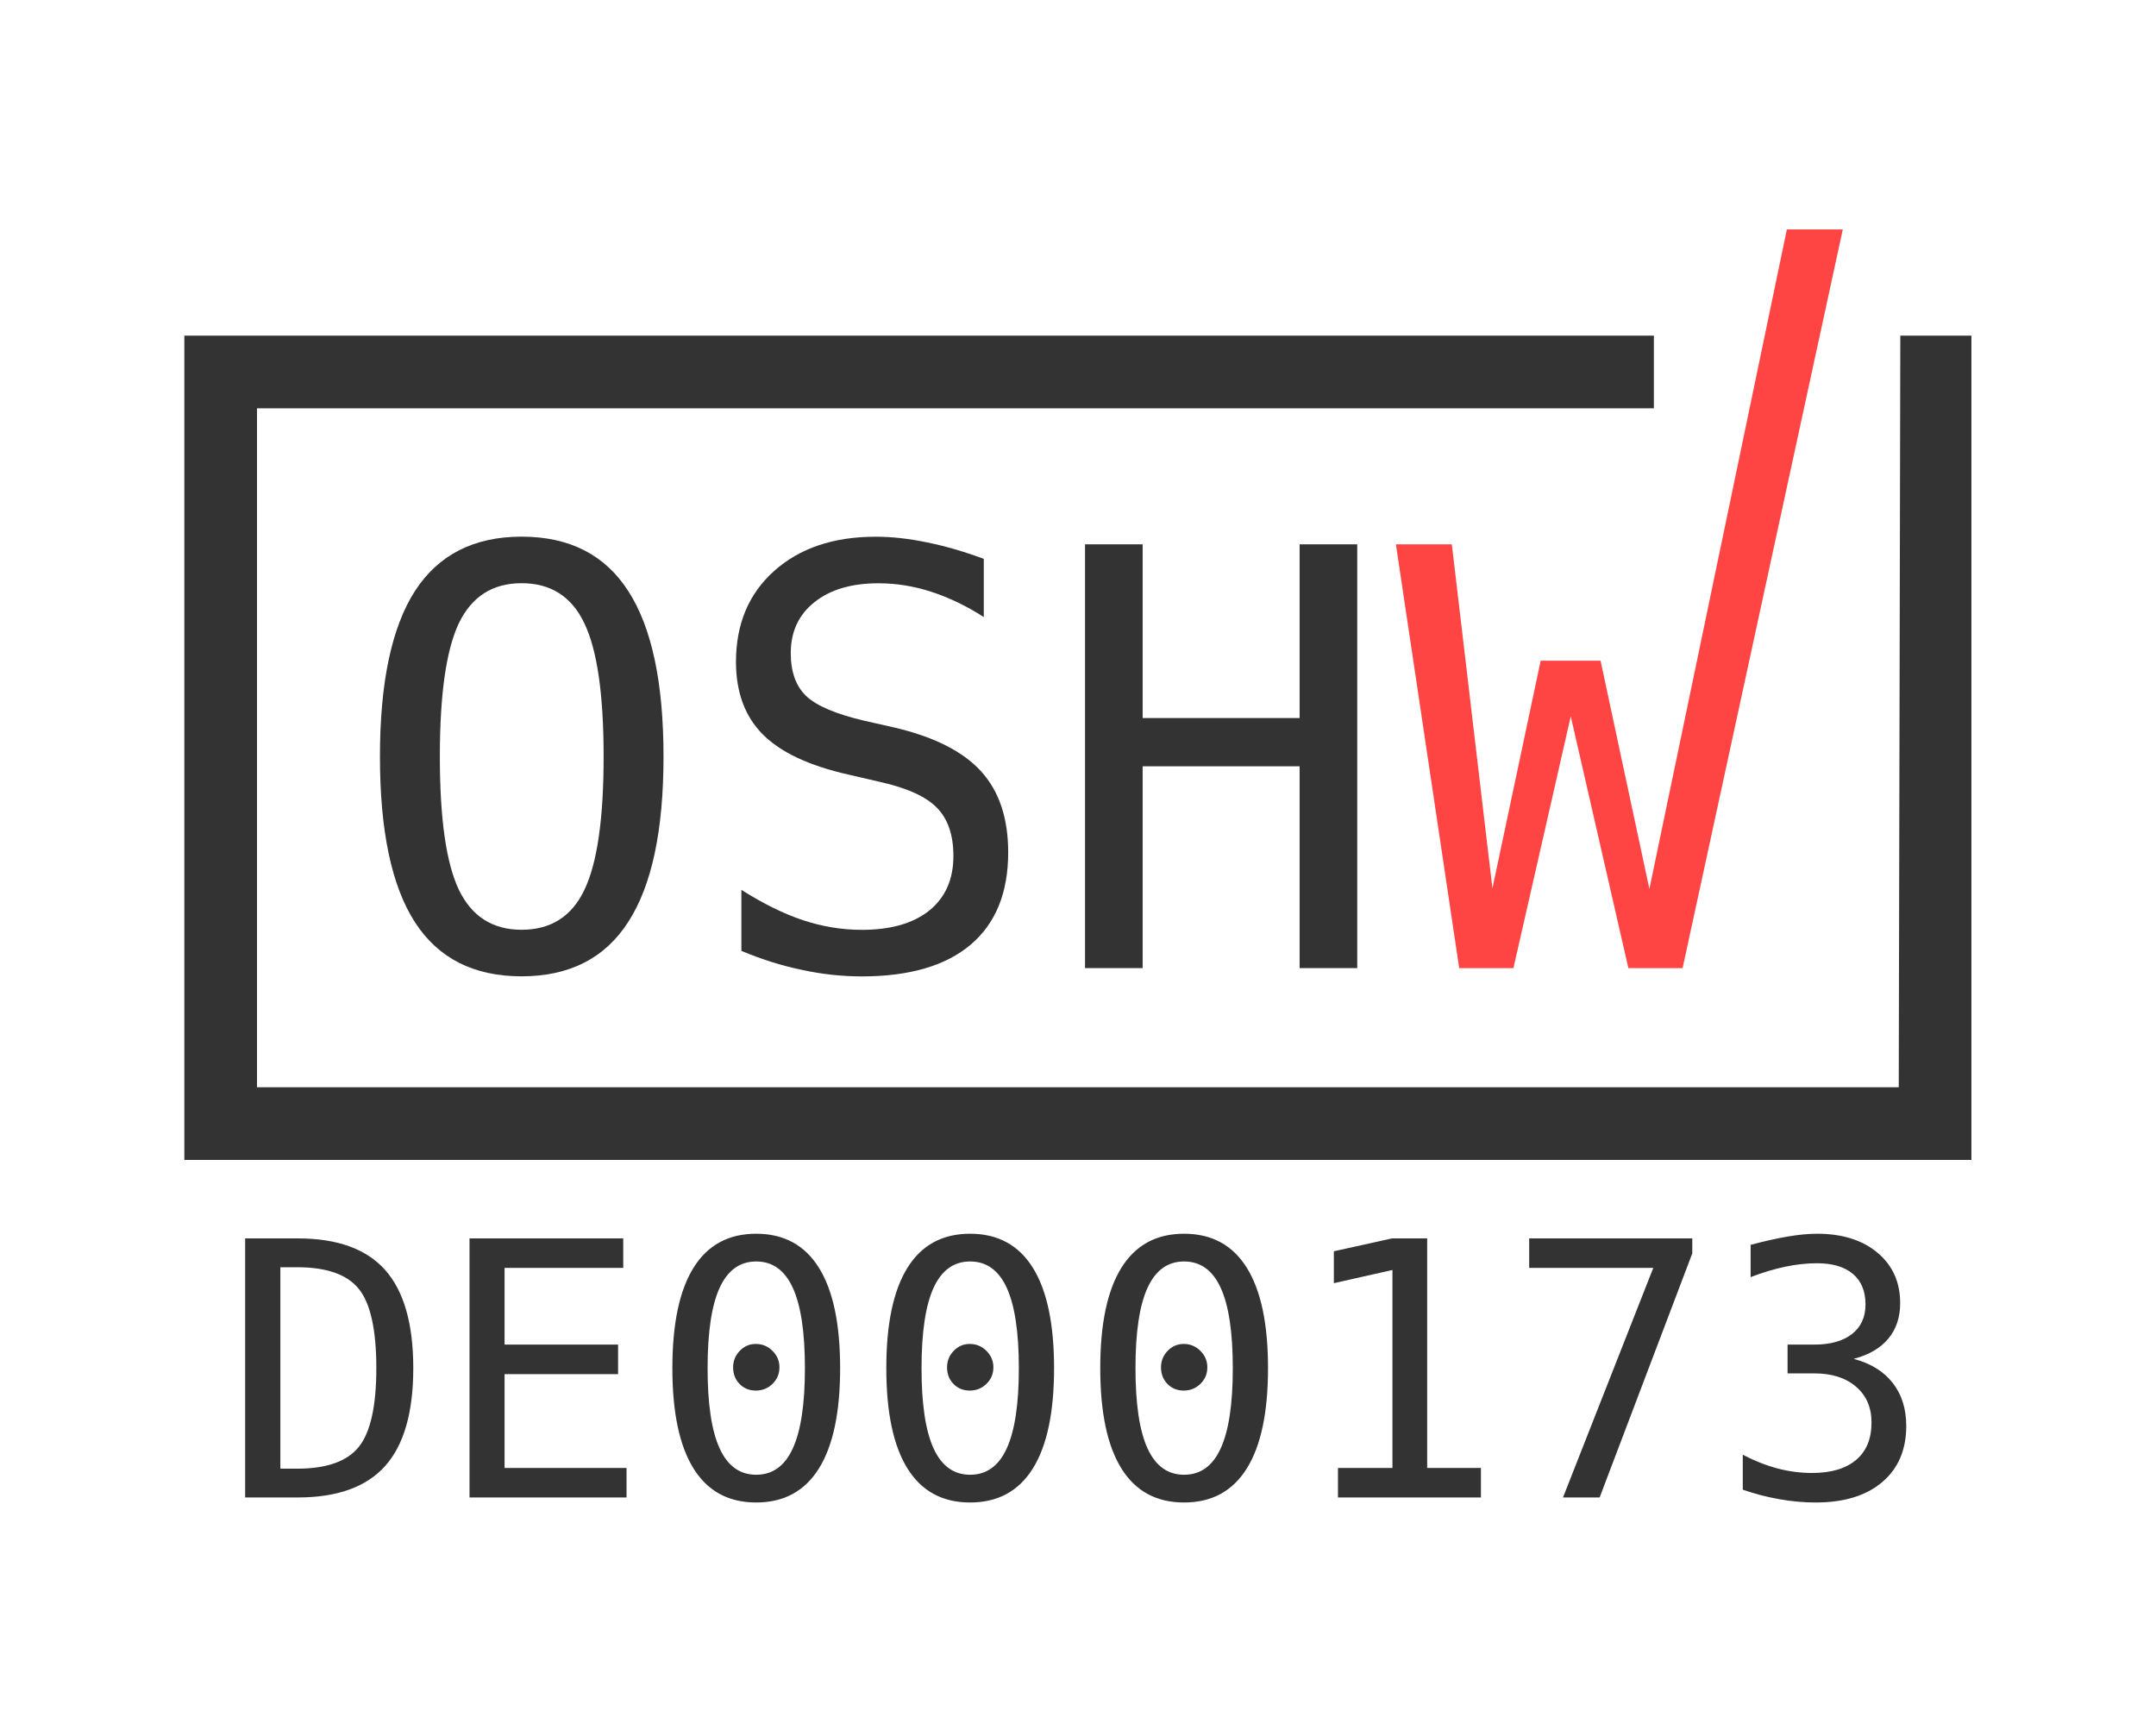
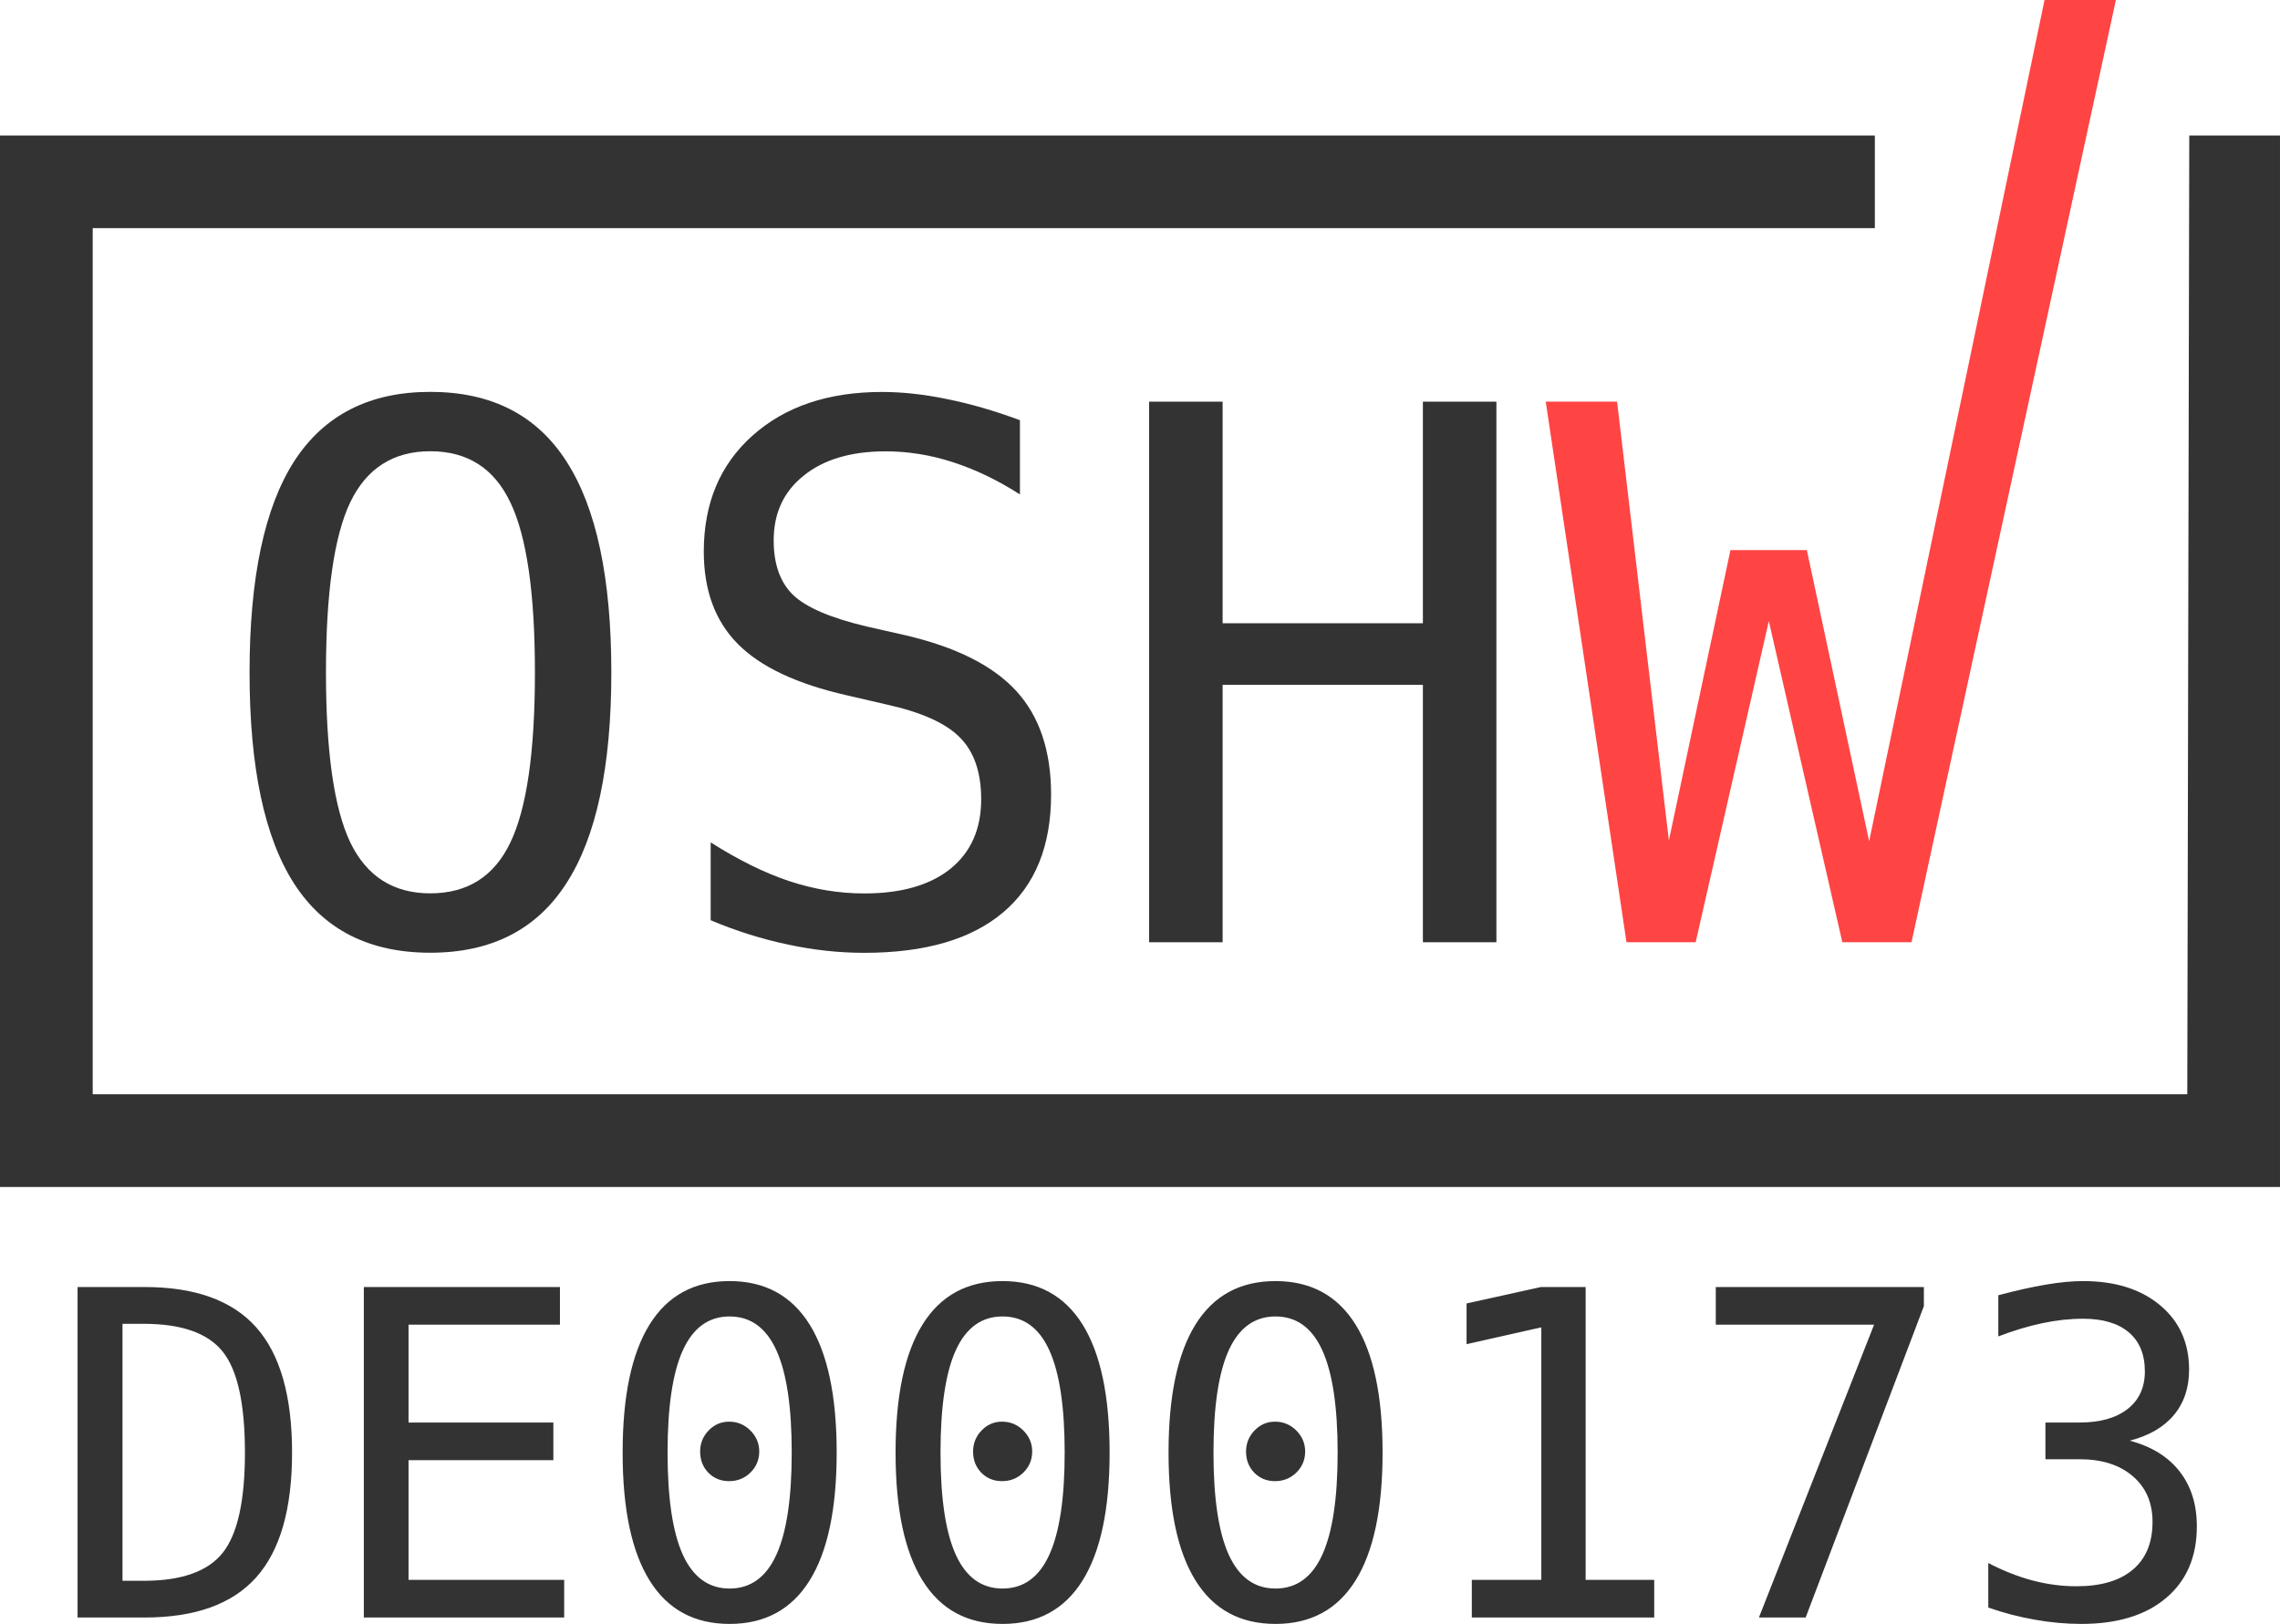
- <svg xmlns="http://www.w3.org/2000/svg" width="100%" height="100%" viewBox="0 0 549 442" version="1.1" xml:space="preserve" style="fill-rule:evenodd;clip-rule:evenodd;stroke-linejoin:round;stroke-miterlimit:2;">
-   <rect id="oshw-certification-mark-stacked" x="0" y="0" width="548.94" height="441.02" style="fill:none;" />
-   <g id="oshw-certification-mark-stacked1">
+ <svg xmlns="http://www.w3.org/2000/svg" width="72.21" height="51.44" viewBox="0 0 72.21 51.44" version="1.1" xml:space="preserve" style="clip-rule:evenodd;fill-rule:evenodd;stroke-linejoin:round;stroke-miterlimit:2" id="svg5">
+   <defs id="defs5" />
+   <rect id="oshw-certification-mark-stacked" x="-46.942" y="-331.154" width="548.94" height="441.02" style="fill:none" />
+   <g id="oshw-certification-mark-stacked1" transform="matrix(0.1586832,0,0,0.1586832,-7.448906,-9.271383)">
    <g id="logo">
-       <g>
-         <path d="M46.942,85.472l-0,209.895l455.056,-0l0,-209.895l-18.106,0l-0.397,191.392l-418.05,-0l-0,-172.889l355.694,0l0,-18.503l-374.197,0Z" style="fill:rgb(51,51,51);fill-rule:nonzero;" />
-         <path d="M153.705,192.668c0,-15.853 -1.638,-27.177 -4.915,-33.972c-3.228,-6.794 -8.553,-10.192 -15.973,-10.192c-7.372,0 -12.697,3.398 -15.974,10.192c-3.228,6.794 -4.842,18.117 -4.842,33.972c-0,15.804 1.614,27.104 4.842,33.898c3.277,6.794 8.601,10.191 15.974,10.191c7.42,-0 12.745,-3.373 15.973,-10.119c3.277,-6.794 4.915,-18.118 4.915,-33.972m15.251,0c0,18.793 -2.987,32.816 -8.962,42.067c-5.927,9.252 -14.986,13.878 -27.177,13.878c-12.191,-0 -21.25,-4.602 -27.177,-13.806c-5.926,-9.203 -8.89,-23.249 -8.89,-42.138c0,-18.84 2.964,-32.886 8.89,-42.138c5.975,-9.251 15.034,-13.877 27.177,-13.877c12.191,-0 21.25,4.626 27.177,13.877c5.975,9.252 8.962,23.298 8.962,42.138" style="fill:rgb(51,51,51);fill-rule:nonzero;" />
-         <path d="M250.508,142.308l0,14.817c-4.433,-2.843 -8.89,-4.987 -13.371,-6.433c-4.433,-1.445 -8.914,-2.168 -13.444,-2.168c-6.891,0 -12.335,1.614 -16.335,4.843c-3.999,3.18 -5.999,7.493 -5.999,12.937c0,4.771 1.301,8.409 3.903,10.915c2.65,2.505 7.565,4.601 14.745,6.288l7.661,1.735c10.119,2.361 17.491,6.071 22.117,11.131c4.626,5.059 6.939,11.95 6.939,20.671c0,10.264 -3.18,18.094 -9.541,23.491c-6.36,5.396 -15.612,8.095 -27.755,8.095c-5.059,-0 -10.143,-0.554 -15.25,-1.663c-5.108,-1.06 -10.24,-2.674 -15.396,-4.842l0,-15.54c5.542,3.517 10.77,6.095 15.685,7.733c4.963,1.639 9.95,2.458 14.961,2.458c7.373,-0 13.107,-1.638 17.203,-4.915c4.095,-3.325 6.143,-7.951 6.143,-13.878c0,-5.396 -1.421,-9.516 -4.264,-12.359c-2.795,-2.843 -7.686,-5.035 -14.673,-6.577l-7.805,-1.807c-10.023,-2.265 -17.299,-5.686 -21.828,-10.264c-4.53,-4.578 -6.795,-10.721 -6.795,-18.431c0,-9.637 3.229,-17.347 9.686,-23.129c6.505,-5.83 15.13,-8.746 25.875,-8.746c4.144,0.001 8.505,0.482 13.083,1.446c4.577,0.916 9.396,2.313 14.455,4.192" style="fill:rgb(51,51,51);fill-rule:nonzero;" />
-         <path d="M276.29,138.607l14.672,0l-0,44.235l39.97,0l0,-44.235l14.673,0l-0,107.911l-14.673,0l0,-51.389l-39.97,-0l-0,51.389l-14.672,0l-0,-107.911" style="fill:rgb(51,51,51);fill-rule:nonzero;" />
+       <g id="g4">
+         <path d="M 46.942,85.472 V 295.367 H 501.998 V 85.472 h -18.106 l -0.397,191.392 H 65.445 V 103.975 H 421.139 V 85.472 Z" style="fill:#333333;fill-rule:nonzero" id="path1" />
+         <path d="m 153.705,192.668 c 0,-15.853 -1.638,-27.177 -4.915,-33.972 -3.228,-6.794 -8.553,-10.192 -15.973,-10.192 -7.372,0 -12.697,3.398 -15.974,10.192 -3.228,6.794 -4.842,18.117 -4.842,33.972 0,15.804 1.614,27.104 4.842,33.898 3.277,6.794 8.601,10.191 15.974,10.191 7.42,0 12.745,-3.373 15.973,-10.119 3.277,-6.794 4.915,-18.118 4.915,-33.972 m 15.251,0 c 0,18.793 -2.987,32.816 -8.962,42.067 -5.927,9.252 -14.986,13.878 -27.177,13.878 -12.191,0 -21.25,-4.602 -27.177,-13.806 -5.926,-9.203 -8.89,-23.249 -8.89,-42.138 0,-18.84 2.964,-32.886 8.89,-42.138 5.975,-9.251 15.034,-13.877 27.177,-13.877 12.191,0 21.25,4.626 27.177,13.877 5.975,9.252 8.962,23.298 8.962,42.138" style="fill:#333333;fill-rule:nonzero" id="path2" />
+         <path d="m 250.508,142.308 v 14.817 c -4.433,-2.843 -8.89,-4.987 -13.371,-6.433 -4.433,-1.445 -8.914,-2.168 -13.444,-2.168 -6.891,0 -12.335,1.614 -16.335,4.843 -3.999,3.18 -5.999,7.493 -5.999,12.937 0,4.771 1.301,8.409 3.903,10.915 2.65,2.505 7.565,4.601 14.745,6.288 l 7.661,1.735 c 10.119,2.361 17.491,6.071 22.117,11.131 4.626,5.059 6.939,11.95 6.939,20.671 0,10.264 -3.18,18.094 -9.541,23.491 -6.36,5.396 -15.612,8.095 -27.755,8.095 -5.059,0 -10.143,-0.554 -15.25,-1.663 -5.108,-1.06 -10.24,-2.674 -15.396,-4.842 v -15.54 c 5.542,3.517 10.77,6.095 15.685,7.733 4.963,1.639 9.95,2.458 14.961,2.458 7.373,0 13.107,-1.638 17.203,-4.915 4.095,-3.325 6.143,-7.951 6.143,-13.878 0,-5.396 -1.421,-9.516 -4.264,-12.359 -2.795,-2.843 -7.686,-5.035 -14.673,-6.577 l -7.805,-1.807 c -10.023,-2.265 -17.299,-5.686 -21.828,-10.264 -4.53,-4.578 -6.795,-10.721 -6.795,-18.431 0,-9.637 3.229,-17.347 9.686,-23.129 6.505,-5.83 15.13,-8.746 25.875,-8.746 4.144,0.001 8.505,0.482 13.083,1.446 4.577,0.916 9.396,2.313 14.455,4.192" style="fill:#333333;fill-rule:nonzero" id="path3" />
+         <path d="m 276.29,138.607 h 14.672 v 44.235 h 39.97 v -44.235 h 14.673 v 107.911 h -14.673 v -51.389 h -39.97 v 51.389 H 276.29 V 138.607" style="fill:#333333;fill-rule:nonzero" id="path4" />
      </g>
-       <path d="M355.453,138.607l14.238,0l10.336,87.601l12.288,-57.968l15.25,0l12.432,58.113l35.008,-167.926l14.239,-0l-40.79,188.091l-13.805,0l-14.673,-64.11l-14.6,64.11l-13.806,0l-16.118,-107.911" style="fill:rgb(255,68,68);fill-rule:nonzero;" />
+       <path d="m 355.453,138.607 h 14.238 l 10.336,87.601 12.288,-57.968 h 15.25 l 12.432,58.113 35.008,-167.926 h 14.239 l -40.79,188.091 h -13.805 l -14.673,-64.11 -14.6,64.11 H 371.57 L 355.452,138.607" style="fill:#ff4444;fill-rule:nonzero" id="path5" />
    </g>
-     <text id="project-uid" x="56.375px" y="381.312px" style="font-family:'DejaVuSansMono', 'DejaVu Sans Mono', monospace;font-size:90.49px;fill:rgb(51,51,51);">DE000173</text>
+     <text id="project-uid" x="56.375" y="381.312" style="font-size:90.49px;font-family:DejaVuSansMono, 'DejaVu Sans Mono', monospace;fill:#333333">DE000173</text>
  </g>
</svg>
